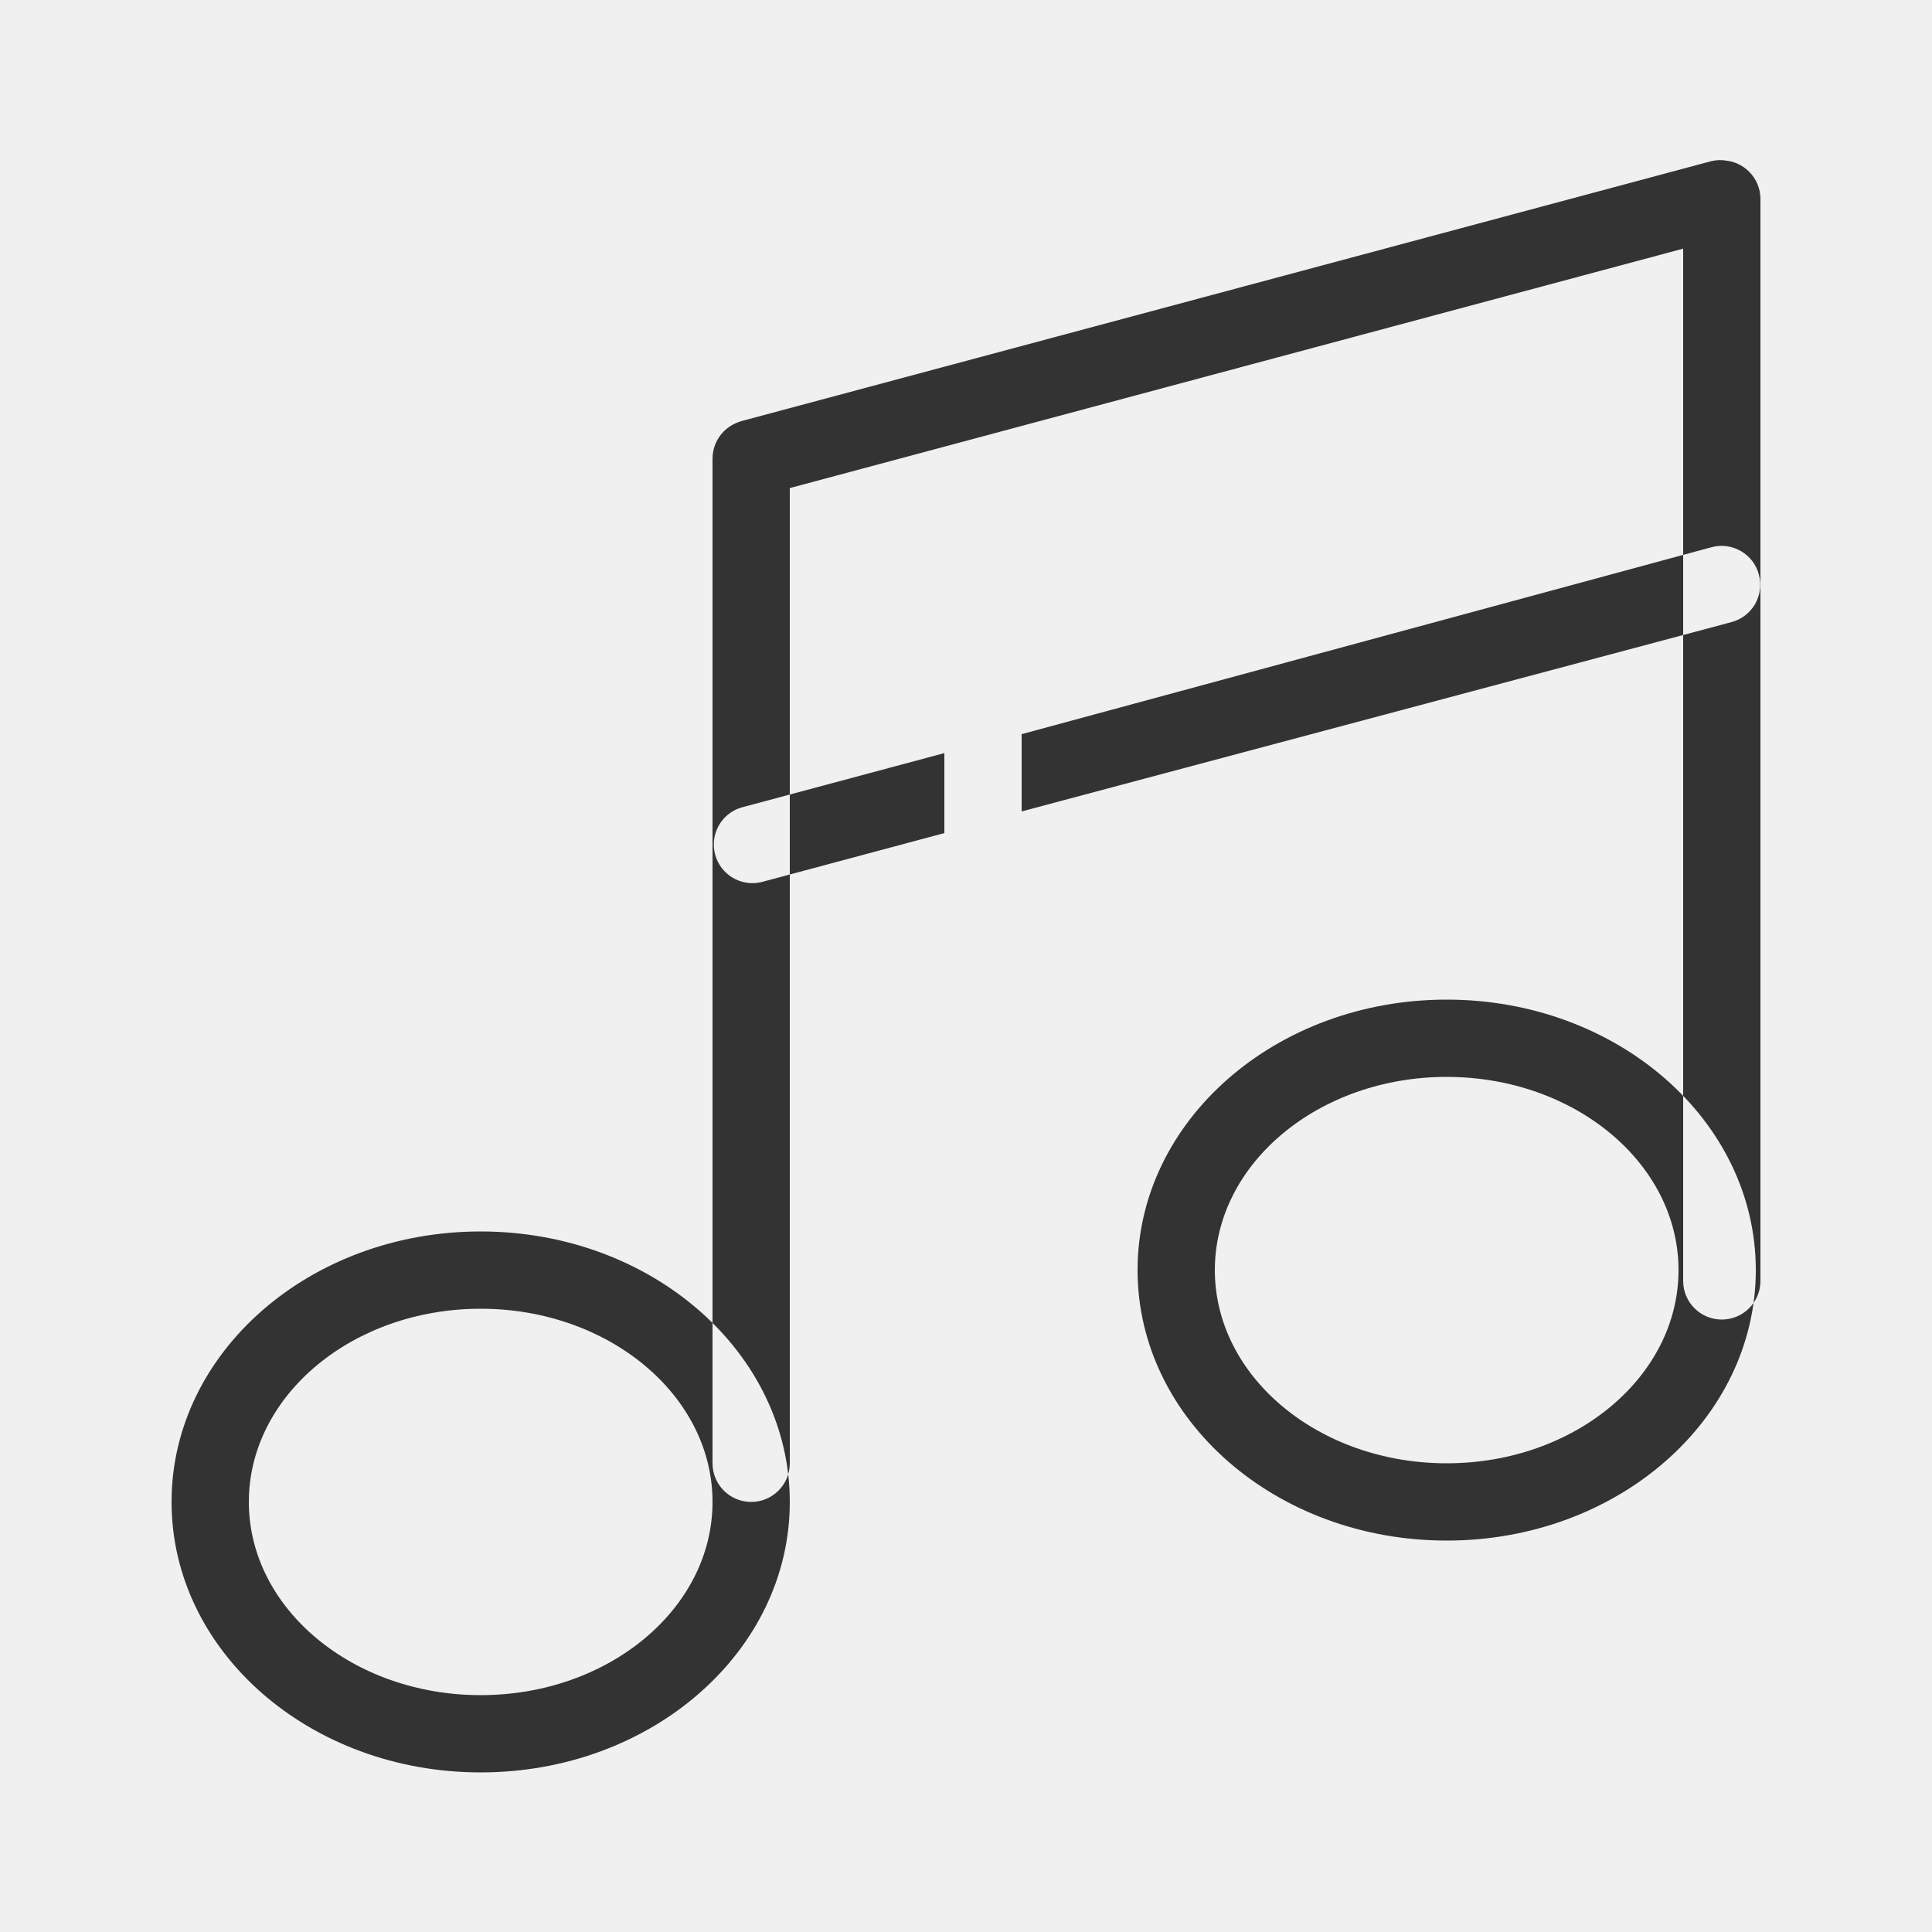
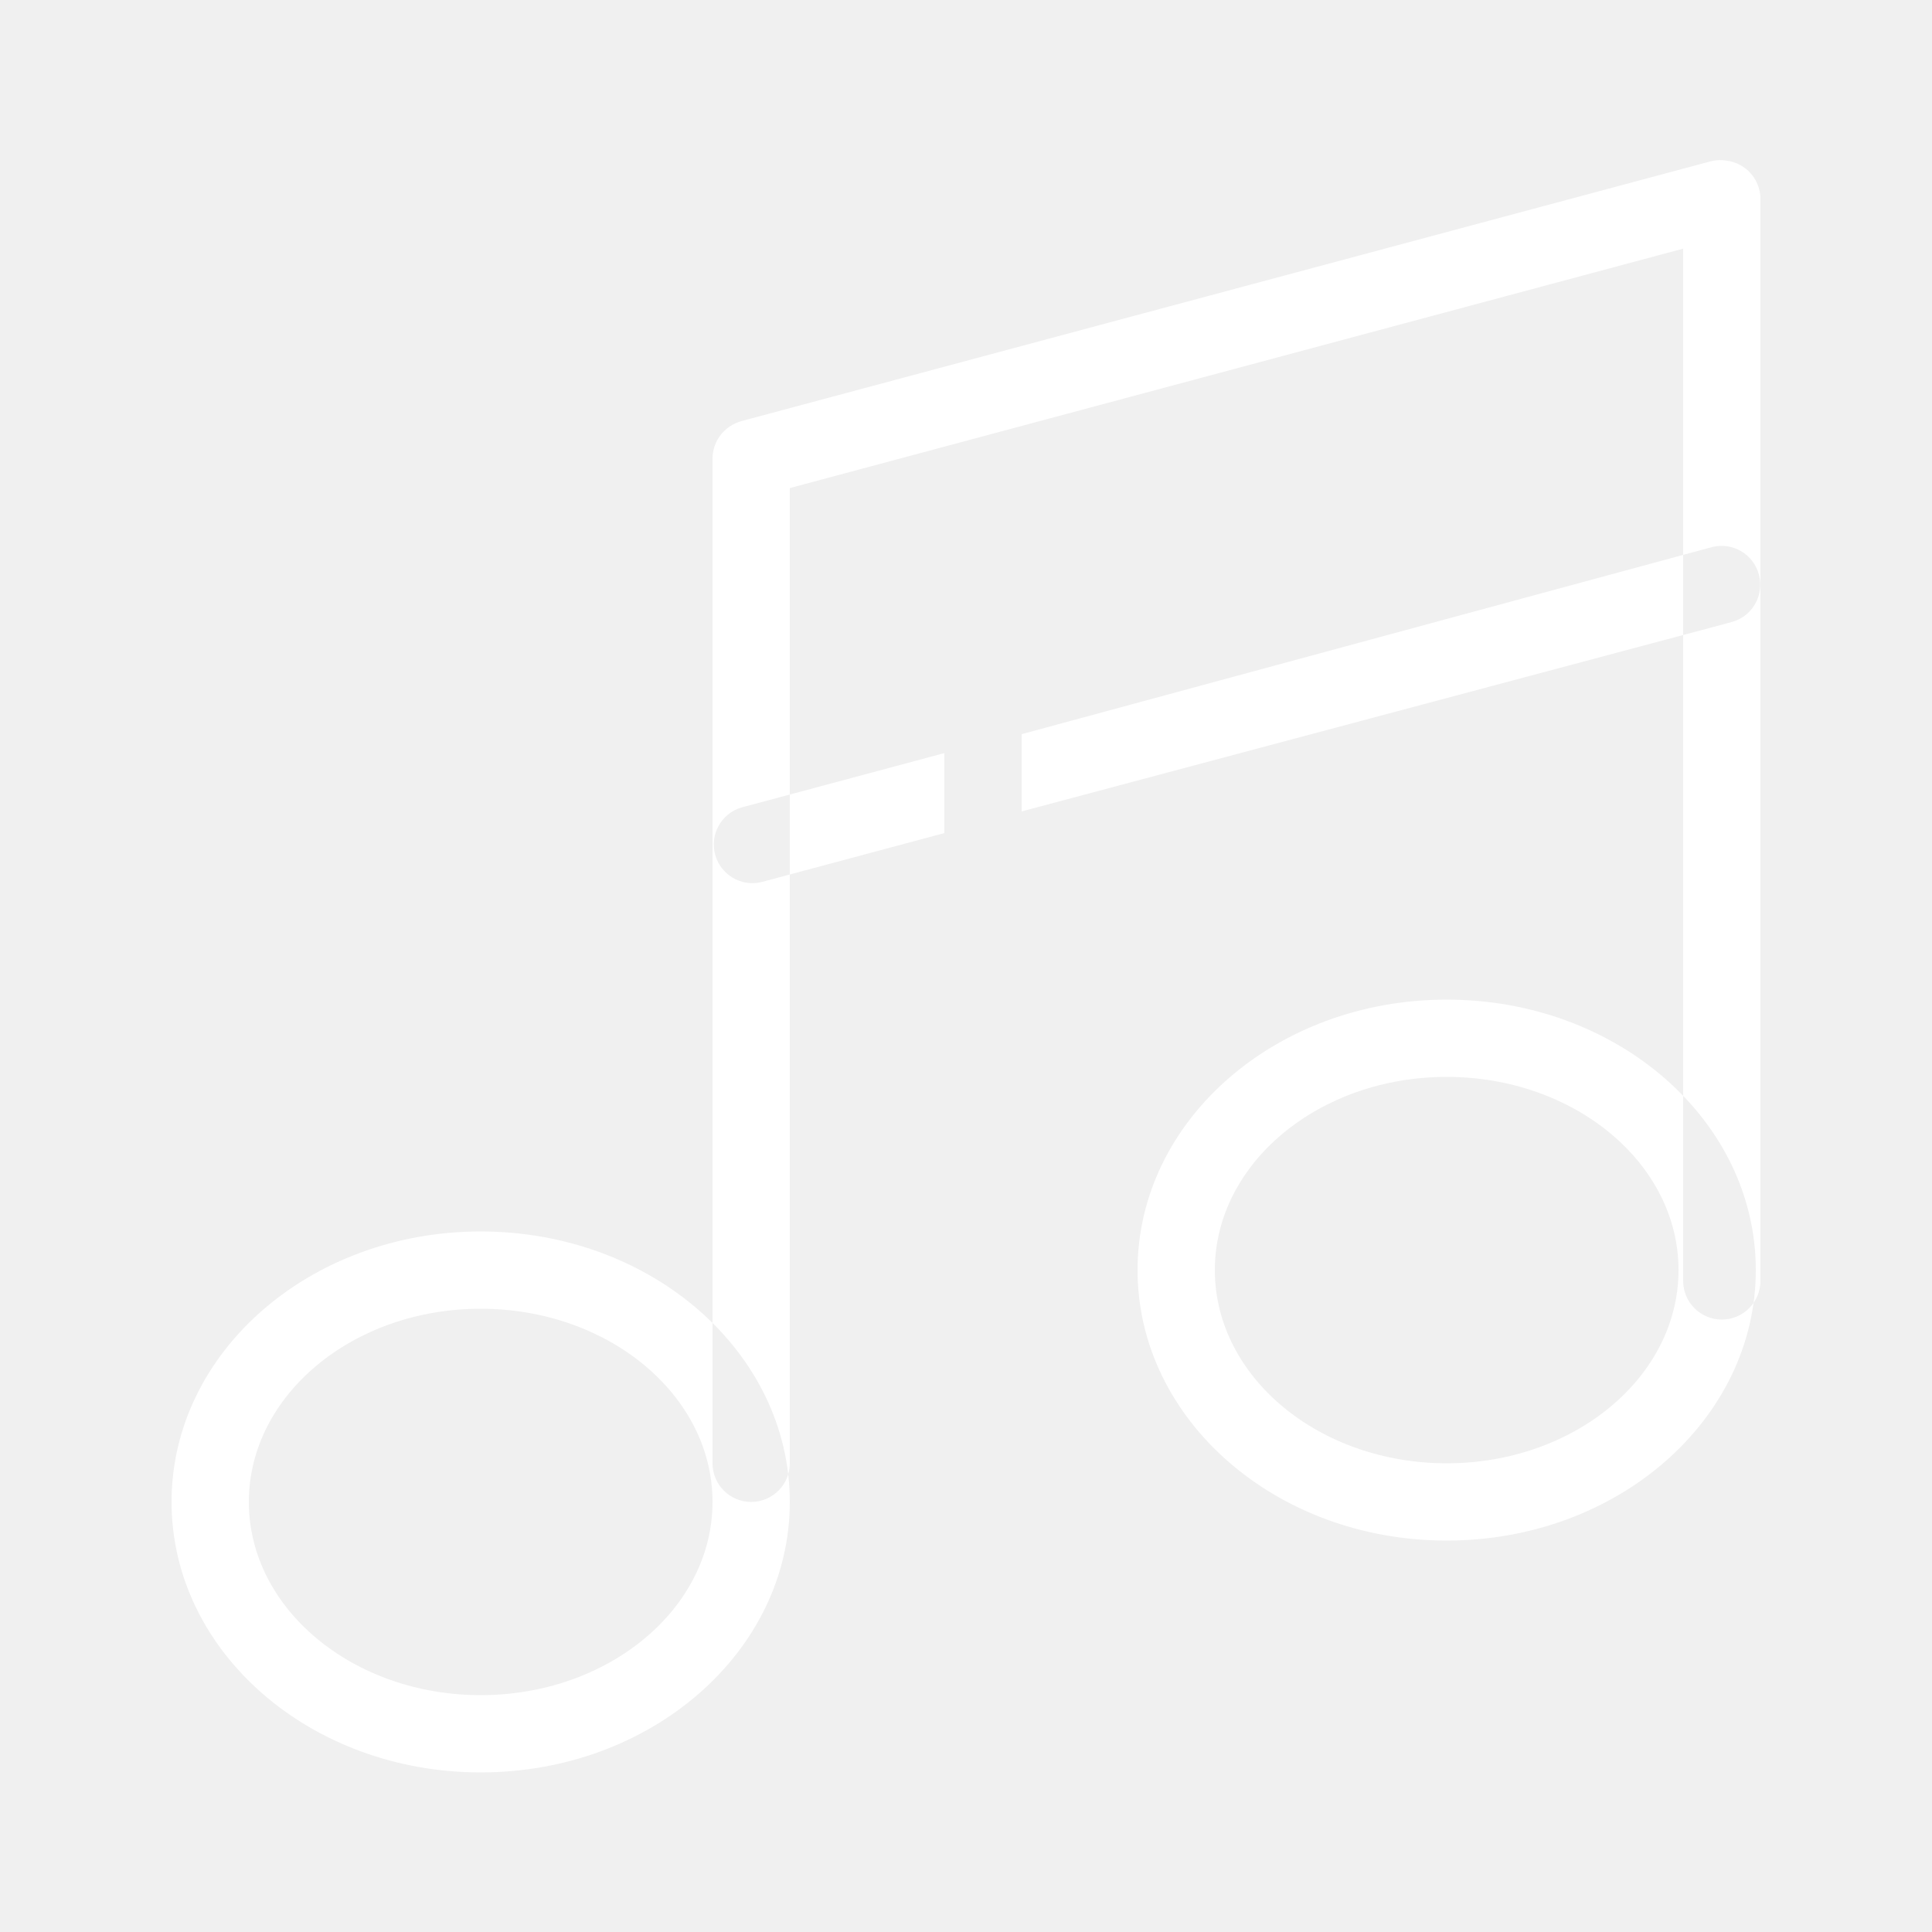
<svg xmlns="http://www.w3.org/2000/svg" class="icon" width="16px" height="16.00px" viewBox="0 0 1024 1024" version="1.1">
-   <path fill="#333333" d="M254.771 652.698c-90.522 0-163.84 64.102-163.84 143.36s73.318 143.36 163.84 143.36 163.84-64.102 163.84-143.36-73.318-143.36-163.84-143.36z m0 245.76c-67.789 0-122.88-45.875-122.88-102.4s55.091-102.4 122.88-102.4 122.88 45.875 122.88 102.4-55.091 102.4-122.88 102.4zM766.771 529.818c-90.522 0-163.84 64.102-163.84 143.36s73.318 143.36 163.84 143.36 163.84-64.102 163.84-143.36-73.318-143.36-163.84-143.36z m0 245.76c-67.789 0-122.88-45.875-122.88-102.4s55.091-102.4 122.88-102.4 122.88 45.875 122.88 102.4-55.091 102.4-122.88 102.4zM398.131 222.618a20.48 20.48 0 0 1 20.48 20.48v532.48a20.48 20.48 0 0 1-40.96 0v-532.48a20.48 20.48 0 0 1 20.48-20.48zM912.589 84.992a20.48 20.48 0 0 1 20.48 20.48v573.44a20.48 20.48 0 0 1-40.96 0v-573.44a20.48 20.48 0 0 1 20.48-20.48zM392.806 223.232l514.253-137.83a20.48 20.48 0 0 1 10.65 39.526L403.456 262.758a20.48 20.48 0 0 1-10.65-39.526zM500.531 399.155l-107.725 28.877a20.48 20.48 0 0 0 10.65 39.526l97.075-26.01zM932.25 304.538a20.48 20.48 0 0 0-24.986-14.541L541.491 389.12v40.96l376.218-100.352a20.48 20.48 0 0 0 14.541-25.19z" />
+   <path fill="#ffffff" d="M254.771 652.698c-90.522 0-163.84 64.102-163.84 143.36s73.318 143.36 163.84 143.36 163.84-64.102 163.84-143.36-73.318-143.36-163.84-143.36z m0 245.76c-67.789 0-122.88-45.875-122.88-102.4s55.091-102.4 122.88-102.4 122.88 45.875 122.88 102.4-55.091 102.4-122.88 102.4zM766.771 529.818c-90.522 0-163.84 64.102-163.84 143.36s73.318 143.36 163.84 143.36 163.84-64.102 163.84-143.36-73.318-143.36-163.84-143.36z m0 245.76c-67.789 0-122.88-45.875-122.88-102.4s55.091-102.4 122.88-102.4 122.88 45.875 122.88 102.4-55.091 102.4-122.88 102.4zM398.131 222.618a20.48 20.48 0 0 1 20.48 20.48v532.48a20.48 20.48 0 0 1-40.96 0v-532.48a20.48 20.48 0 0 1 20.48-20.48zM912.589 84.992a20.48 20.48 0 0 1 20.48 20.48v573.44a20.48 20.48 0 0 1-40.96 0v-573.44a20.48 20.48 0 0 1 20.48-20.48zM392.806 223.232l514.253-137.83a20.48 20.48 0 0 1 10.65 39.526L403.456 262.758a20.48 20.48 0 0 1-10.65-39.526zM500.531 399.155l-107.725 28.877a20.48 20.48 0 0 0 10.65 39.526l97.075-26.01zM932.25 304.538a20.48 20.48 0 0 0-24.986-14.541L541.491 389.12v40.96l376.218-100.352a20.48 20.48 0 0 0 14.541-25.19z" />
</svg>
